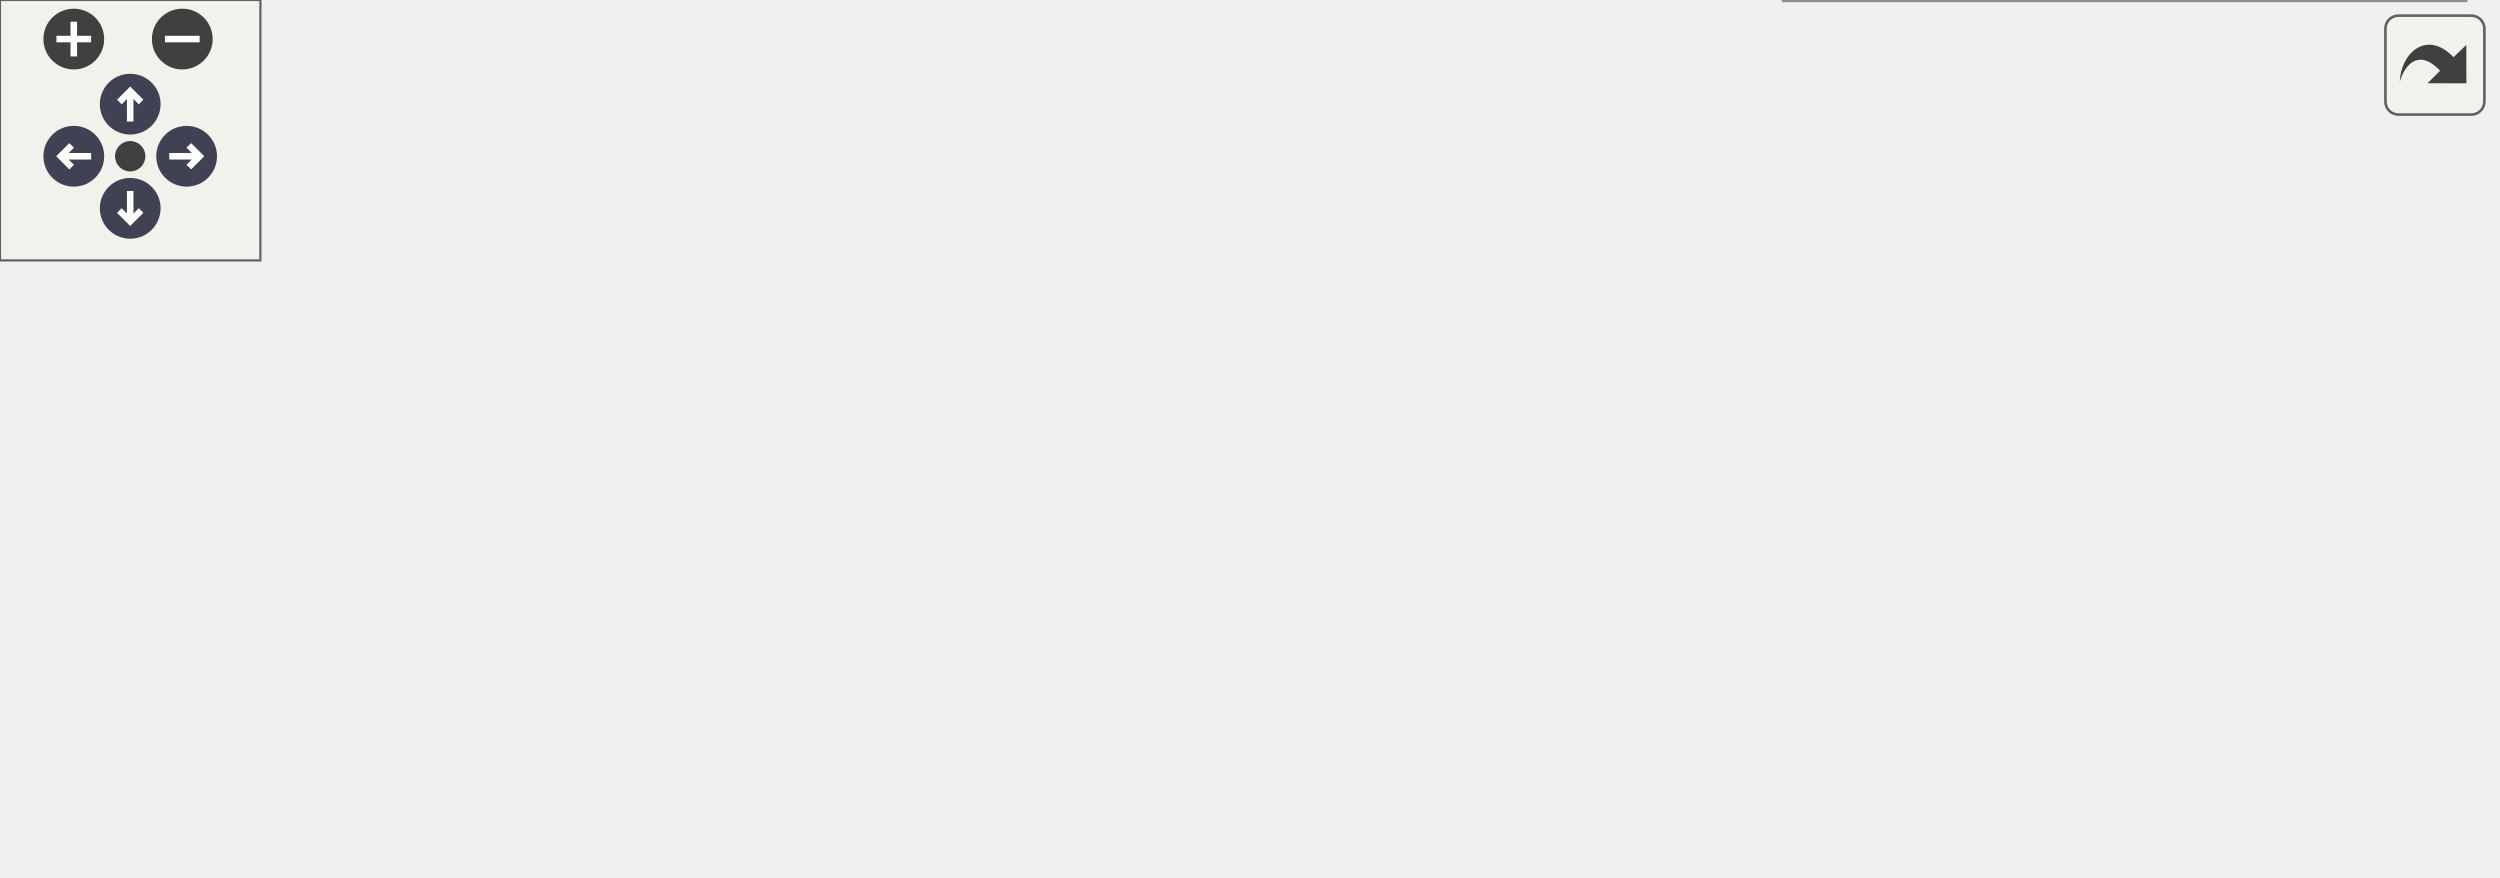
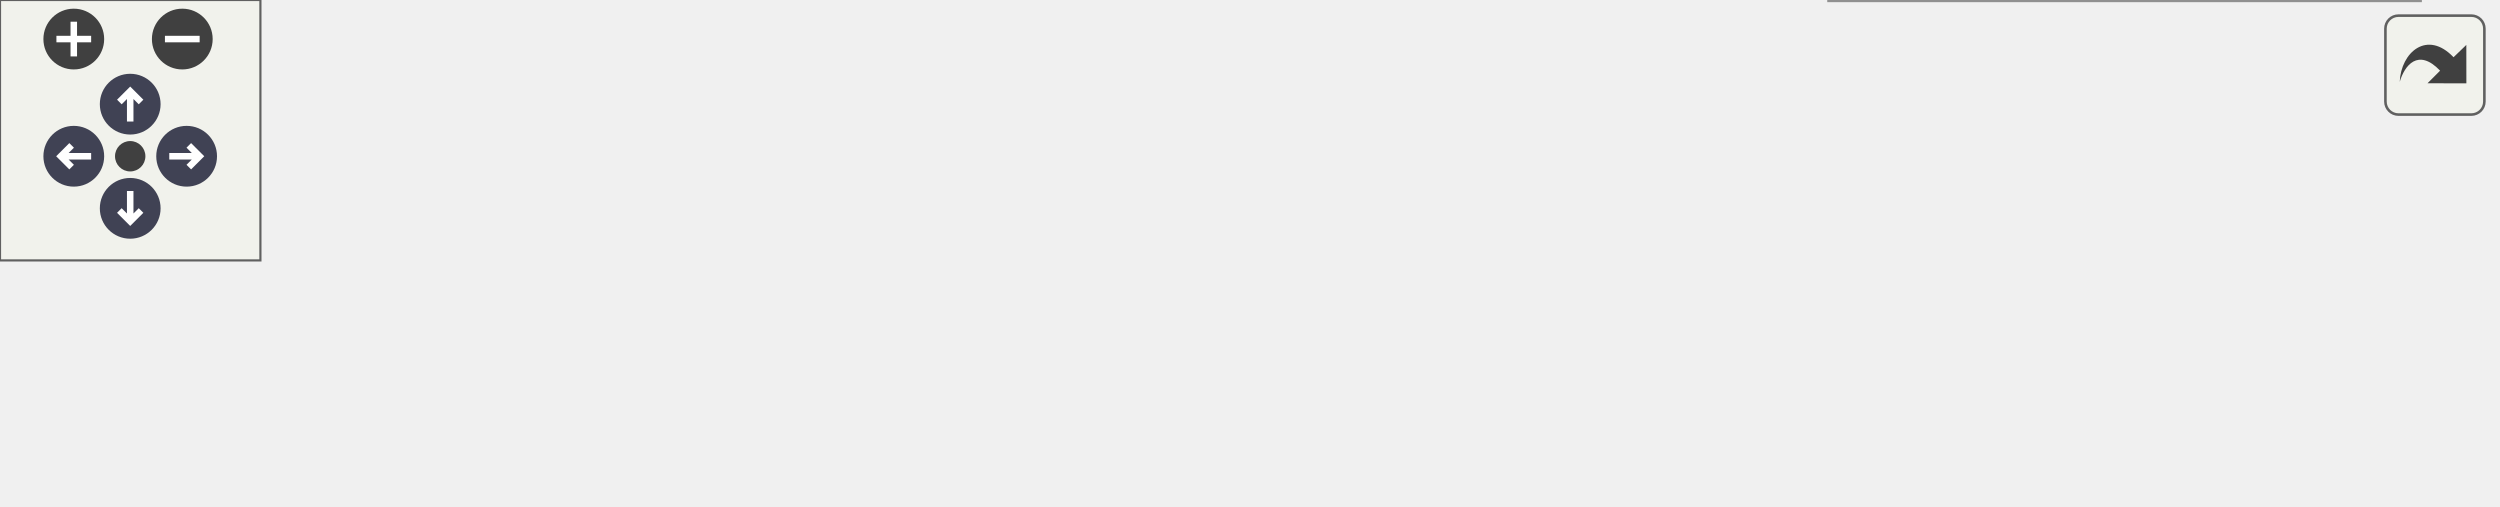
<svg xmlns="http://www.w3.org/2000/svg" xmlns:xlink="http://www.w3.org/1999/xlink" id="main" version="1.1" xml:space="preserve">
  <style type="text/css">
.node, .edge {opacity: 0.7;}
.node.selected, .edge.selected {opacity: 1;}
.edge:hover path { stroke: red; }
.edge:hover polygon { stroke: red; fill: red; }
</style>
  <defs>
    <circle id="rim" cx="0" cy="0" r="7" />
    <circle id="rim2" cx="0" cy="0" r="3.5" />
    <g id="zoomPlus">
      <use xlink:href="#rim" fill="#404040">
        <set attributeName="fill" to="#808080" begin="zoomplus.mouseover" end="zoomplus.mouseout" />
      </use>
      <path d="M-4,0h8M0,-4v8" fill="none" stroke="white" stroke-width="1.5" pointer-events="none" />
    </g>
    <g id="zoomMin">
      <use xlink:href="#rim" fill="#404040">
        <set attributeName="fill" to="#808080" begin="zoomminus.mouseover" end="zoomminus.mouseout" />
      </use>
      <path d="M-4,0h8" fill="none" stroke="white" stroke-width="1.5" pointer-events="none" />
    </g>
    <g id="arrowUp" transform="translate(30 24)">
      <use xlink:href="#rim" />
      <path pointer-events="none" fill="none" stroke="white" stroke-width="1.5" d="M0,-3.0v7 M-2.5,-0.5L0,-3.0L2.5,-0.5" />
    </g>
    <g id="arrowRight" transform="rotate(90) translate(36 -43)">
      <use xlink:href="#rim" />
      <path pointer-events="none" fill="none" stroke="white" stroke-width="1.5" d="M0,-3.0v7 M-2.5,-0.5L0,-3.0L2.5,-0.5" />
    </g>
    <g id="arrowDown" transform="rotate(180) translate(-30 -48)">
      <use xlink:href="#rim" />
      <path pointer-events="none" fill="none" stroke="white" stroke-width="1.5" d="M0,-3.0v7 M-2.5,-0.5L0,-3.0L2.5,-0.5" />
    </g>
    <g id="arrowLeft" transform="rotate(270) translate(-36 17)">
      <use xlink:href="#rim" />
      <path pointer-events="none" fill="none" stroke="white" stroke-width="1.5" d="M0,-3.0v7 M-2.5,-0.5L0,-3.0L2.5,-0.5" />
    </g>
    <g id="resetDef">
      <use xlink:href="#rim2" fill="#404040">
        <set attributeName="fill" to="#808080" begin="reset.mouseover" end="reset.mouseout" />
      </use>
    </g>
  </defs>
  <svg id="graph" class="graph">
    <g id="viewport">
      <g id="Node000001" class="node">
        <g id="a_Node000001">
          <a xlink:title=" ">
-             <polygon fill="#999999" stroke="#666666" points="175,-85.5 0,-85.5 0,-66.5 175,-66.5 175,-85.5" />
-             <text text-anchor="middle" x="87.5" y="-73.5" font-family="Helvetica,sans-Serif" font-size="10.00">SceneManager::deleteAllObjects</text>
+             <polygon fill="#999999" stroke="#666666" points="175,-37 0,-37 0,-18 175,-18 175,-37" />
+             <text text-anchor="middle" x="87.5" y="-25" font-family="Helvetica,sans-Serif" font-size="10.00">SceneManager::deleteAllObjects</text>
          </a>
        </g>
      </g>
      <g id="Node000002" class="node">
        <g id="a_Node000002">
          <a xlink:href="classSceneManager.html#a4543114007c5bb40ddab62cd9f2ac613" target="_top" xlink:title=" ">
-             <polygon fill="white" stroke="#666666" points="368,-85.5 211,-85.5 211,-66.5 368,-66.5 368,-85.5" />
-             <text text-anchor="middle" x="289.5" y="-73.5" font-family="Helvetica,sans-Serif" font-size="10.00">SceneManager::deleteObject</text>
+             <polygon fill="white" stroke="#666666" points="368,-37 211,-37 211,-18 368,-18 368,-37" />
+             <text text-anchor="middle" x="289.5" y="-25" font-family="Helvetica,sans-Serif" font-size="10.00">SceneManager::deleteObject</text>
          </a>
        </g>
      </g>
      <g id="edge1_Node000001_Node000002" class="edge">
        <g id="a_edge1_Node000001_Node000002">
          <a xlink:title=" ">
-             <path fill="none" stroke="#63b8ff" d="M175.06,-76C183.63,-76 192.34,-76 200.93,-76" />
-             <polygon fill="#63b8ff" stroke="#63b8ff" points="200.93,-79.5 210.93,-76 200.93,-72.5 200.93,-79.5" />
+             <path fill="none" stroke="#63b8ff" d="M175.06,-27.5C183.63,-27.5 192.34,-27.5 200.93,-27.5" />
+             <polygon fill="#63b8ff" stroke="#63b8ff" points="200.93,-31 210.93,-27.5 200.93,-24 200.93,-31" />
          </a>
        </g>
      </g>
      <g id="Node000003" class="node">
        <g id="a_Node000003">
-           <a xlink:href="classSceneObject.html#ab3595ced6ccce80d1e864bbf28e1988a" target="_top" xlink:title=" ">
-             <polygon fill="white" stroke="#666666" points="570,-141.5 409,-141.5 409,-122.5 570,-122.5 570,-141.5" />
-             <text text-anchor="middle" x="489.5" y="-129.5" font-family="Helvetica,sans-Serif" font-size="10.00">SceneObject::getPhysicsBody</text>
+           <a xlink:href="classSceneManager.html#a1ecbf10d22d2ff153407cd139bf89632" target="_top" xlink:title=" ">
+             <polygon fill="white" stroke="#666666" points="575,-56 404,-56 404,-37 575,-37 575,-56" />
+             <text text-anchor="middle" x="489.5" y="-44" font-family="Helvetica,sans-Serif" font-size="10.00">SceneManager::objectRemoved</text>
          </a>
        </g>
      </g>
      <g id="edge2_Node000002_Node000003" class="edge">
        <g id="a_edge2_Node000002_Node000003">
          <a xlink:title=" ">
-             <path fill="none" stroke="#63b8ff" d="M316.39,-85.6C339.23,-93.85 373.53,-105.68 404,-114 412.11,-116.21 420.72,-118.32 429.23,-120.26" />
-             <polygon fill="#63b8ff" stroke="#63b8ff" points="428.6,-123.71 439.12,-122.46 430.12,-116.88 428.6,-123.71" />
+             <path fill="none" stroke="#63b8ff" d="M368.19,-34.95C376.6,-35.76 385.22,-36.59 393.8,-37.41" />
+             <polygon fill="#63b8ff" stroke="#63b8ff" points="393.55,-40.91 403.84,-38.38 394.22,-33.94 393.55,-40.91" />
          </a>
        </g>
      </g>
      <g id="Node000004" class="node">
        <g id="a_Node000004">
-           <a xlink:href="classSceneManager.html#a1ecbf10d22d2ff153407cd139bf89632" target="_top" xlink:title=" ">
-             <polygon fill="white" stroke="#666666" points="575,-104.5 404,-104.5 404,-85.5 575,-85.5 575,-104.5" />
-             <text text-anchor="middle" x="489.5" y="-92.5" font-family="Helvetica,sans-Serif" font-size="10.00">SceneManager::objectRemoved</text>
+           <a xlink:href="classScene.html#a398bf0981ca0b3f5ade648b1d95513cc" target="_top" xlink:title=" ">
+             <polygon fill="white" stroke="#666666" points="557.5,-19 421.5,-19 421.5,0 557.5,0 557.5,-19" />
+             <text text-anchor="middle" x="489.5" y="-7" font-family="Helvetica,sans-Serif" font-size="10.00">Scene::removeDrawable</text>
          </a>
        </g>
      </g>
      <g id="edge3_Node000002_Node000004" class="edge">
        <g id="a_edge3_Node000002_Node000004">
          <a xlink:title=" ">
-             <path fill="none" stroke="#63b8ff" d="M368.19,-83.45C376.6,-84.26 385.22,-85.09 393.8,-85.91" />
-             <polygon fill="#63b8ff" stroke="#63b8ff" points="393.55,-89.41 403.84,-86.88 394.22,-82.44 393.55,-89.41" />
-           </a>
-         </g>
-       </g>
-       <g id="Node000005" class="node">
-         <g id="a_Node000005">
-           <a xlink:href="classScene.html#a398bf0981ca0b3f5ade648b1d95513cc" target="_top" xlink:title=" ">
-             <polygon fill="white" stroke="#666666" points="557.5,-67.5 421.5,-67.5 421.5,-48.5 557.5,-48.5 557.5,-67.5" />
-             <text text-anchor="middle" x="489.5" y="-55.5" font-family="Helvetica,sans-Serif" font-size="10.00">Scene::removeDrawable</text>
-           </a>
-         </g>
-       </g>
-       <g id="edge4_Node000002_Node000005" class="edge">
-         <g id="a_edge4_Node000002_Node000005">
-           <a xlink:title=" ">
-             <path fill="none" stroke="#63b8ff" d="M368.19,-68.94C382.31,-67.65 397.04,-66.31 411.15,-65.03" />
-             <polygon fill="#63b8ff" stroke="#63b8ff" points="411.66,-68.5 421.3,-64.11 411.03,-61.53 411.66,-68.5" />
-           </a>
-         </g>
-       </g>
-       <g id="Node000006" class="node">
-         <g id="a_Node000006">
-           <a xlink:href="classSceneManager.html#a950d9257e6d737616480fb2b3c00ce62" target="_top" xlink:title=" ">
-             <polygon fill="white" stroke="#666666" points="568,-30 411,-30 411,0 568,0 568,-30" />
-             <text text-anchor="start" x="419" y="-18" font-family="Helvetica,sans-Serif" font-size="10.00">SceneManager::removeFrom</text>
-             <text text-anchor="middle" x="489.5" y="-7" font-family="Helvetica,sans-Serif" font-size="10.00">PhysicsSystem</text>
-           </a>
-         </g>
-       </g>
-       <g id="edge5_Node000002_Node000006" class="edge">
-         <g id="a_edge5_Node000002_Node000006">
-           <a xlink:title=" ">
-             <path fill="none" stroke="#63b8ff" d="M320.32,-66.37C343.18,-59.02 375.54,-48.72 404,-40 411.51,-37.7 419.4,-35.32 427.23,-32.98" />
-             <polygon fill="#63b8ff" stroke="#63b8ff" points="428.48,-36.25 437.06,-30.04 426.48,-29.55 428.48,-36.25" />
+             <path fill="none" stroke="#63b8ff" d="M368.19,-20.44C382.31,-19.15 397.04,-17.81 411.15,-16.53" />
+             <polygon fill="#63b8ff" stroke="#63b8ff" points="411.66,-20 421.3,-15.61 411.03,-13.03 411.66,-20" />
          </a>
        </g>
      </g>
    </g>
  </svg>
  <g id="navigator" transform="translate(0 0)" fill="#404254">
    <rect fill="#f2f5e9" fill-opacity="0.5" stroke="#606060" stroke-width=".5" x="0" y="0" width="60" height="60" />
    <use id="zoomplus" xlink:href="#zoomPlus" x="17" y="9" />
    <use id="zoomminus" xlink:href="#zoomMin" x="42" y="9" />
    <use id="reset" xlink:href="#resetDef" x="30" y="36" />
    <use id="arrowup" xlink:href="#arrowUp" x="0" y="0" />
    <use id="arrowright" xlink:href="#arrowRight" x="0" y="0" />
    <use id="arrowdown" xlink:href="#arrowDown" x="0" y="0" />
    <use id="arrowleft" xlink:href="#arrowLeft" x="0" y="0" />
  </g>
  <svg viewBox="0 0 15 15" width="100%" height="30px" preserveAspectRatio="xMaxYMin meet">
    <g id="arrow_out" transform="scale(0.3 0.3)">
      <a xlink:href="classSceneManager_a53736fa499987ffff612d3ee7c85442c_cgraph_org.svg" target="_base">
        <rect id="button" ry="5" rx="5" y="6" x="6" height="38" width="38" fill="#f2f5e9" fill-opacity="0.5" stroke="#606060" stroke-width="1.0" />
        <path id="arrow" d="M 11.5,31.437 C 11.94,20.098 22.043,11.323 32.159,21.979 L 37.069,17.246 C 37.069,17.246 37.088,32 37.088,32 L 22.16,31.978 C 22.16,31.978 26.998,27.14 26.998,27.14 C 18.529,18.264 13.292,25.23 11.5,31.437 z" style="fill:#404040;" />
      </a>
    </g>
  </svg>
  <style type="text/css">

[data-mouse-over-selected='false'] { opacity: 0.7; }
[data-mouse-over-selected='true']  { opacity: 1.0; }

</style>
</svg>
